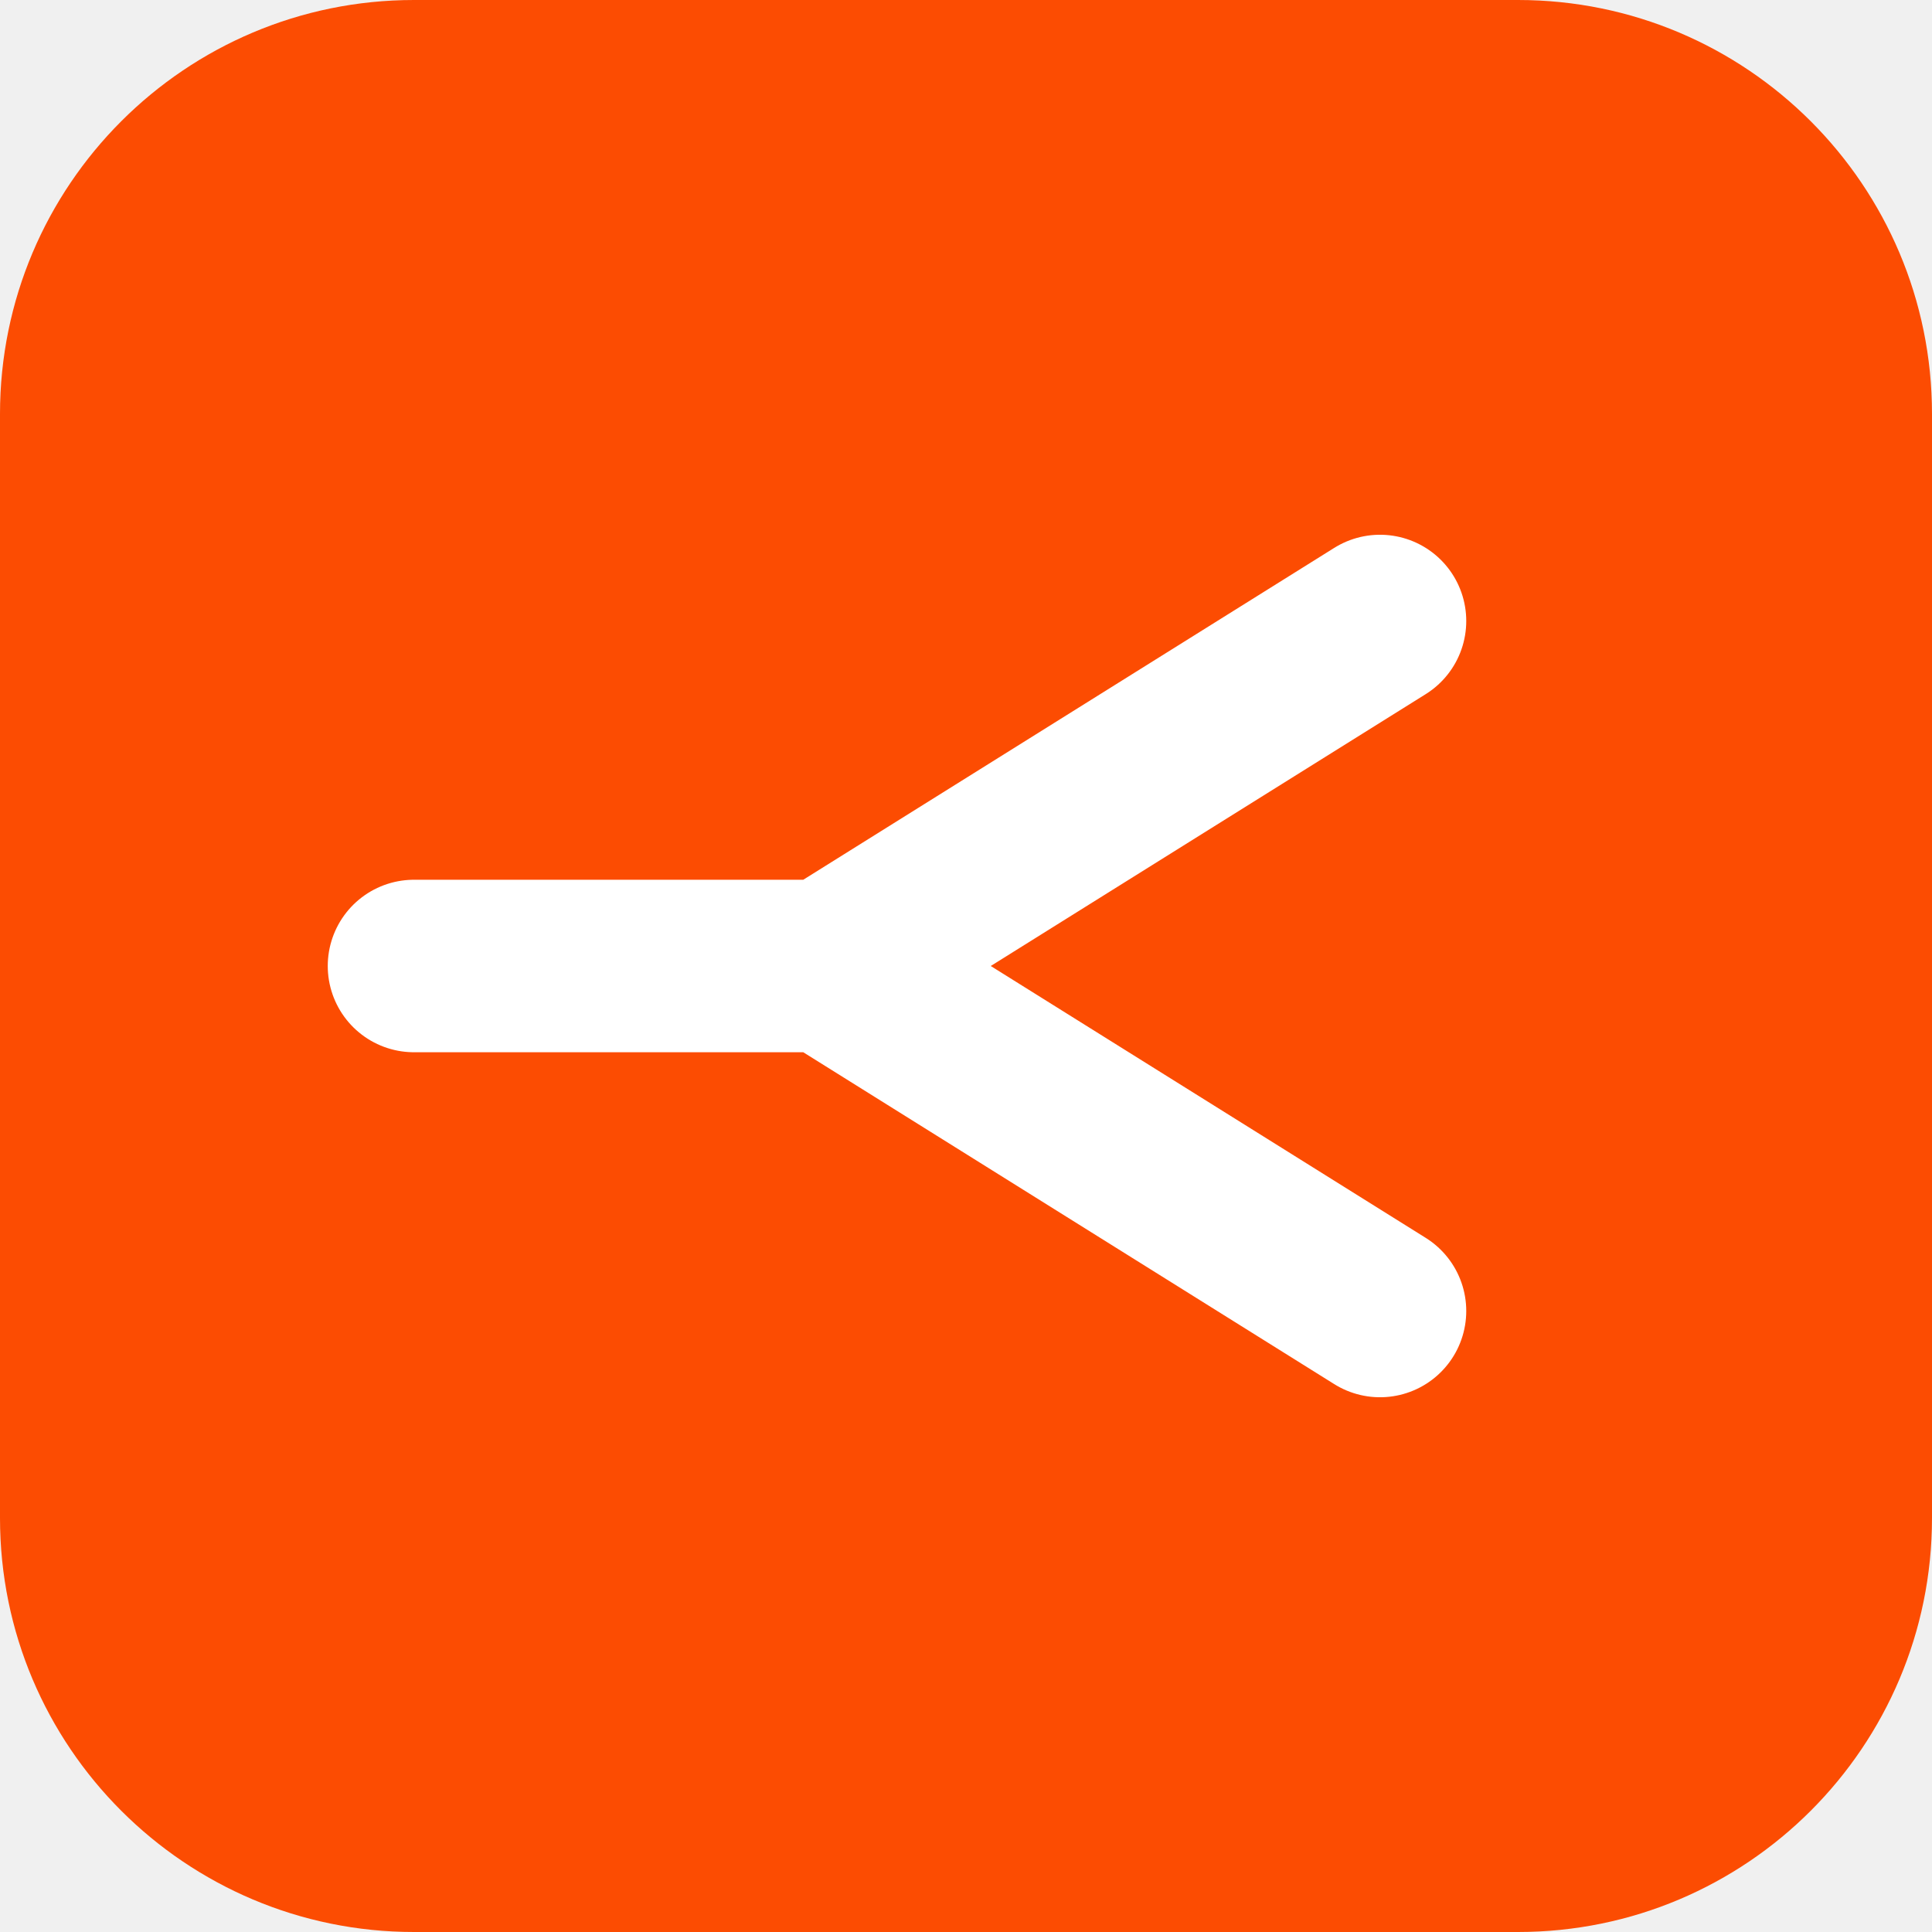
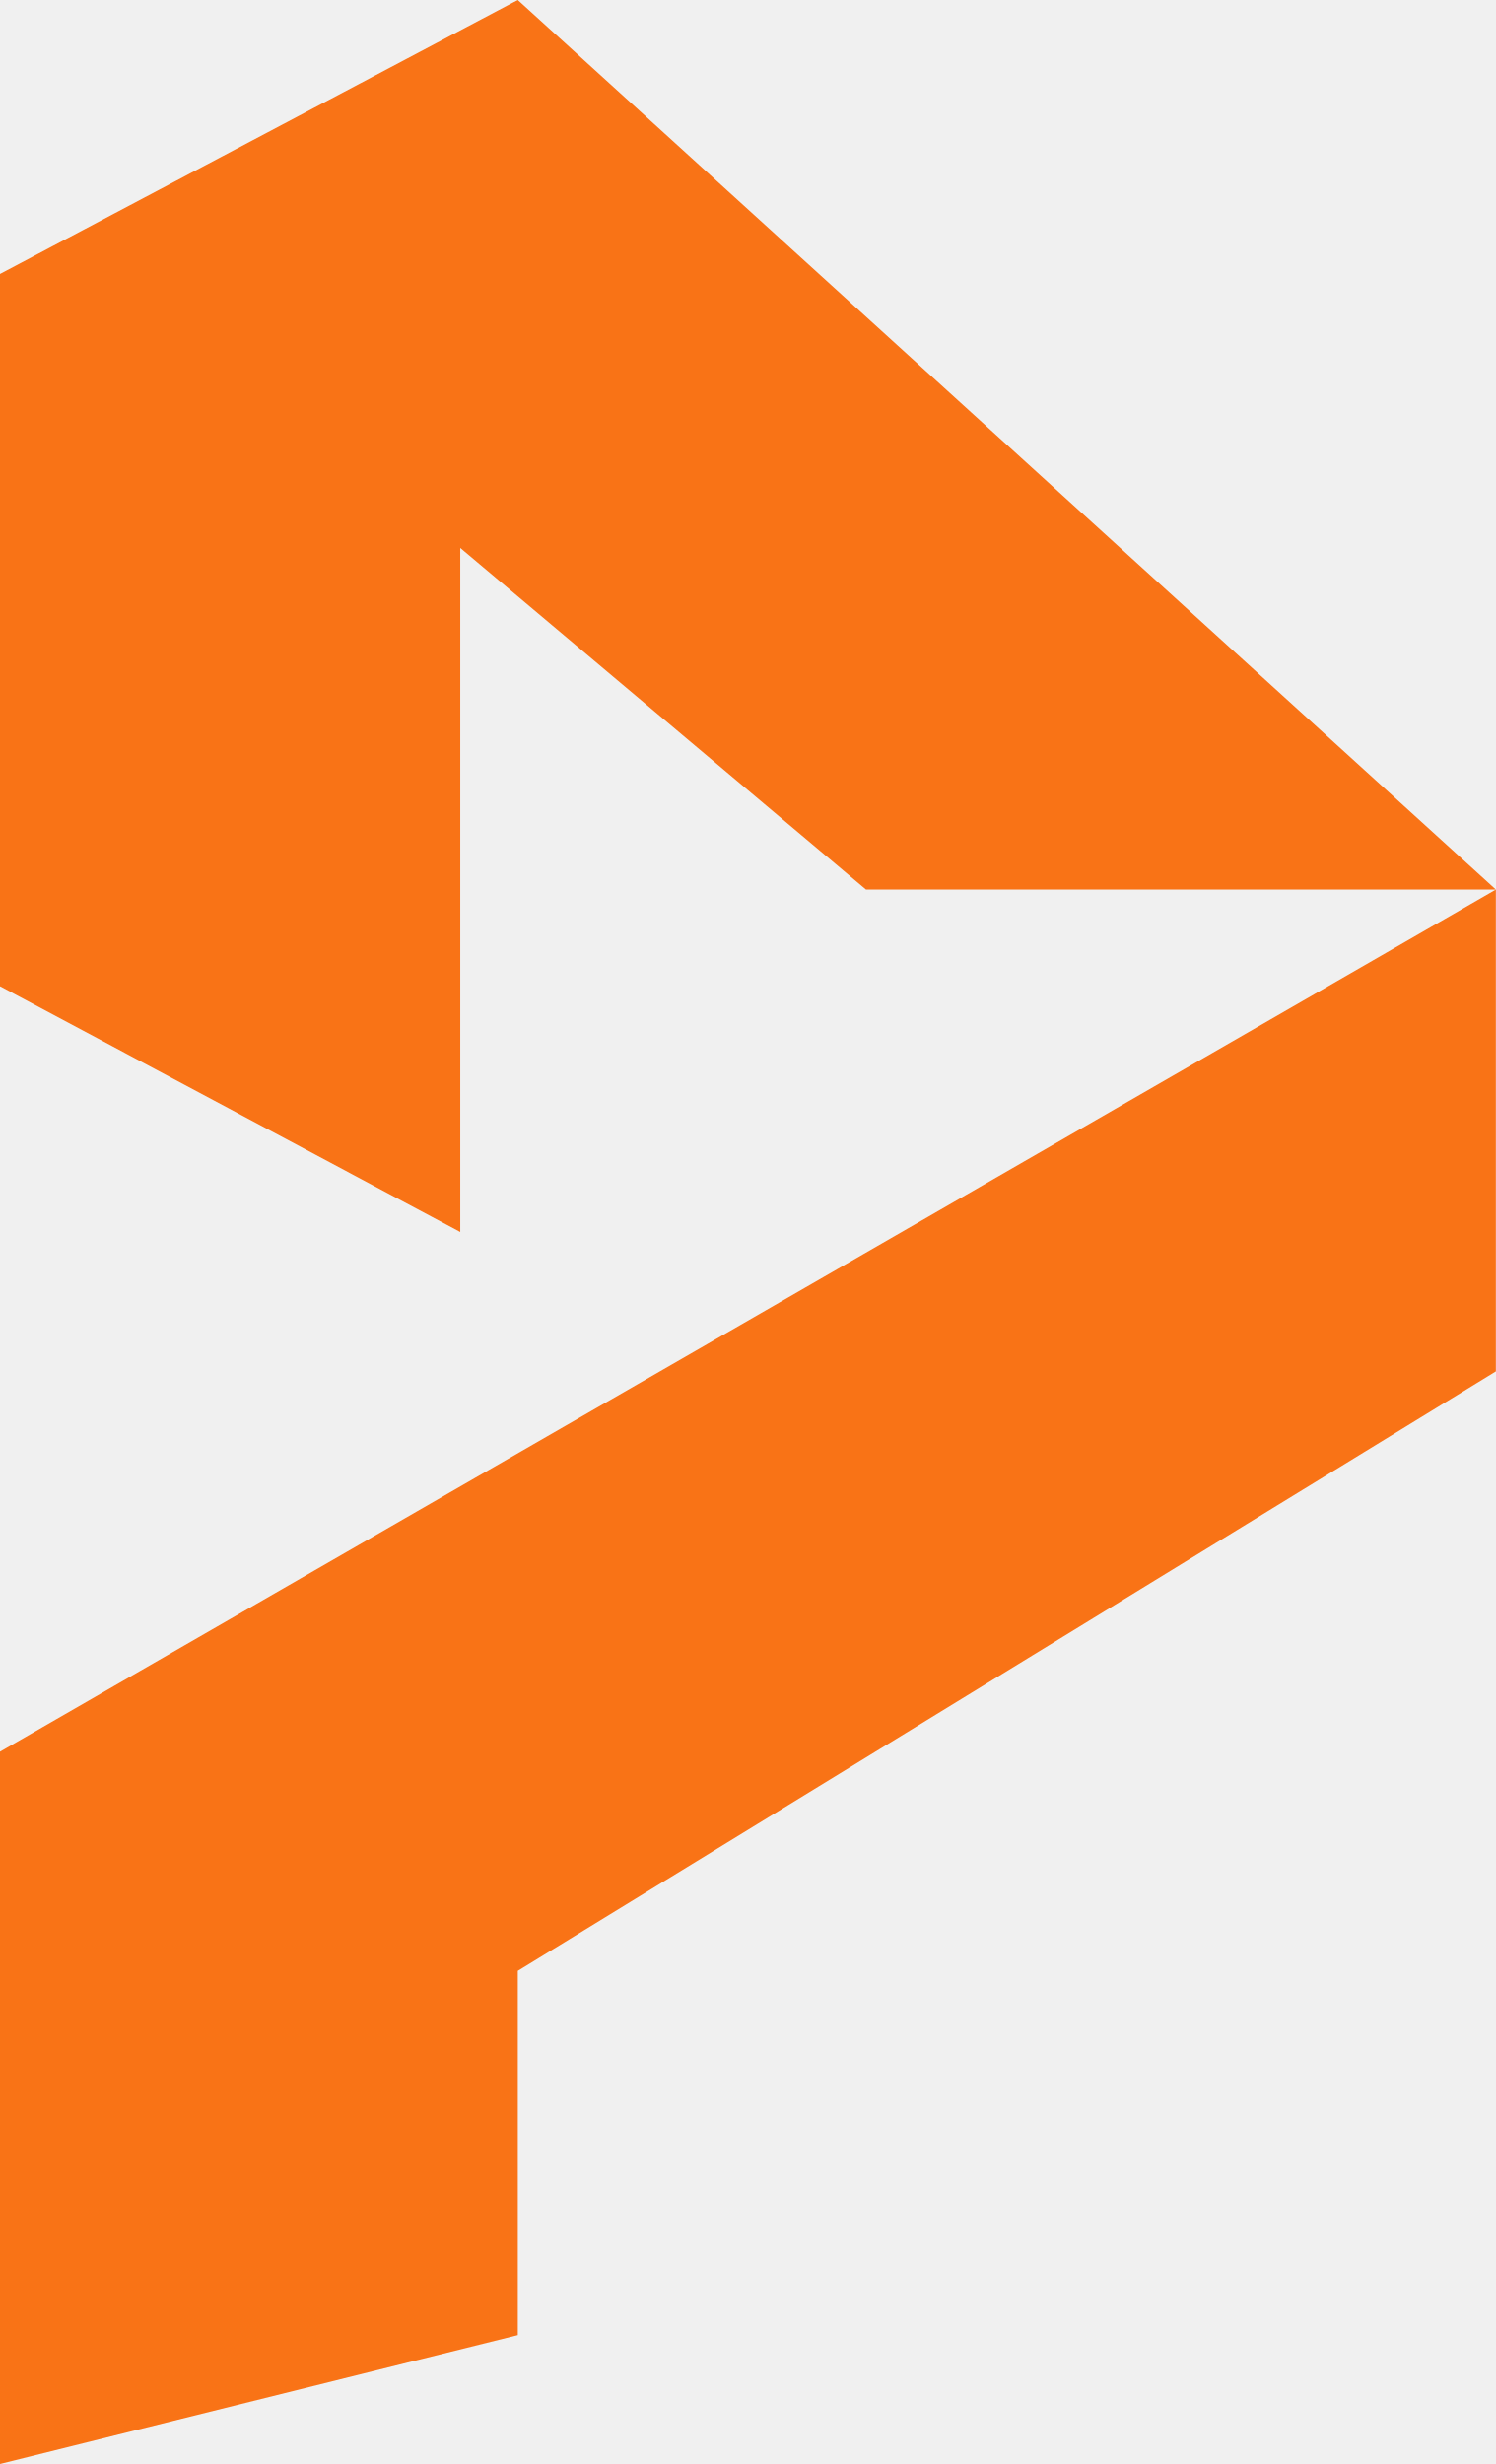
- <svg xmlns="http://www.w3.org/2000/svg" viewBox="0 0 28 28" fill="none" role="img" aria-label="Priceify">
-   <path d="M22 0H6C2.686 0 0 2.686 0 6V22C0 25.314 2.686 28 6 28H22C25.314 28 28 25.314 28 22V6C28 2.686 25.314 0 22 0Z" fill="#FC4C02" />
-   <path d="M6 14H12M12 14L20 9M12 14L20 19" stroke="#FFFFFF" stroke-width="2.5" stroke-linecap="round" stroke-linejoin="round" />
+ <svg xmlns="http://www.w3.org/2000/svg" viewBox="0 0 49.976 82.313" fill="none" role="img" aria-label="Priceify">
+   <path d="M0 82.313L17.299 78.007V65.84L49.976 45.813V29.717L0 58.518V82.313Z" fill="#F97316" />
+   <path d="M0 9.152L17.299 0L49.976 29.717H28.933L15.377 18.304V41.157L0 32.947V9.152Z" fill="#F97316" />
</svg>
